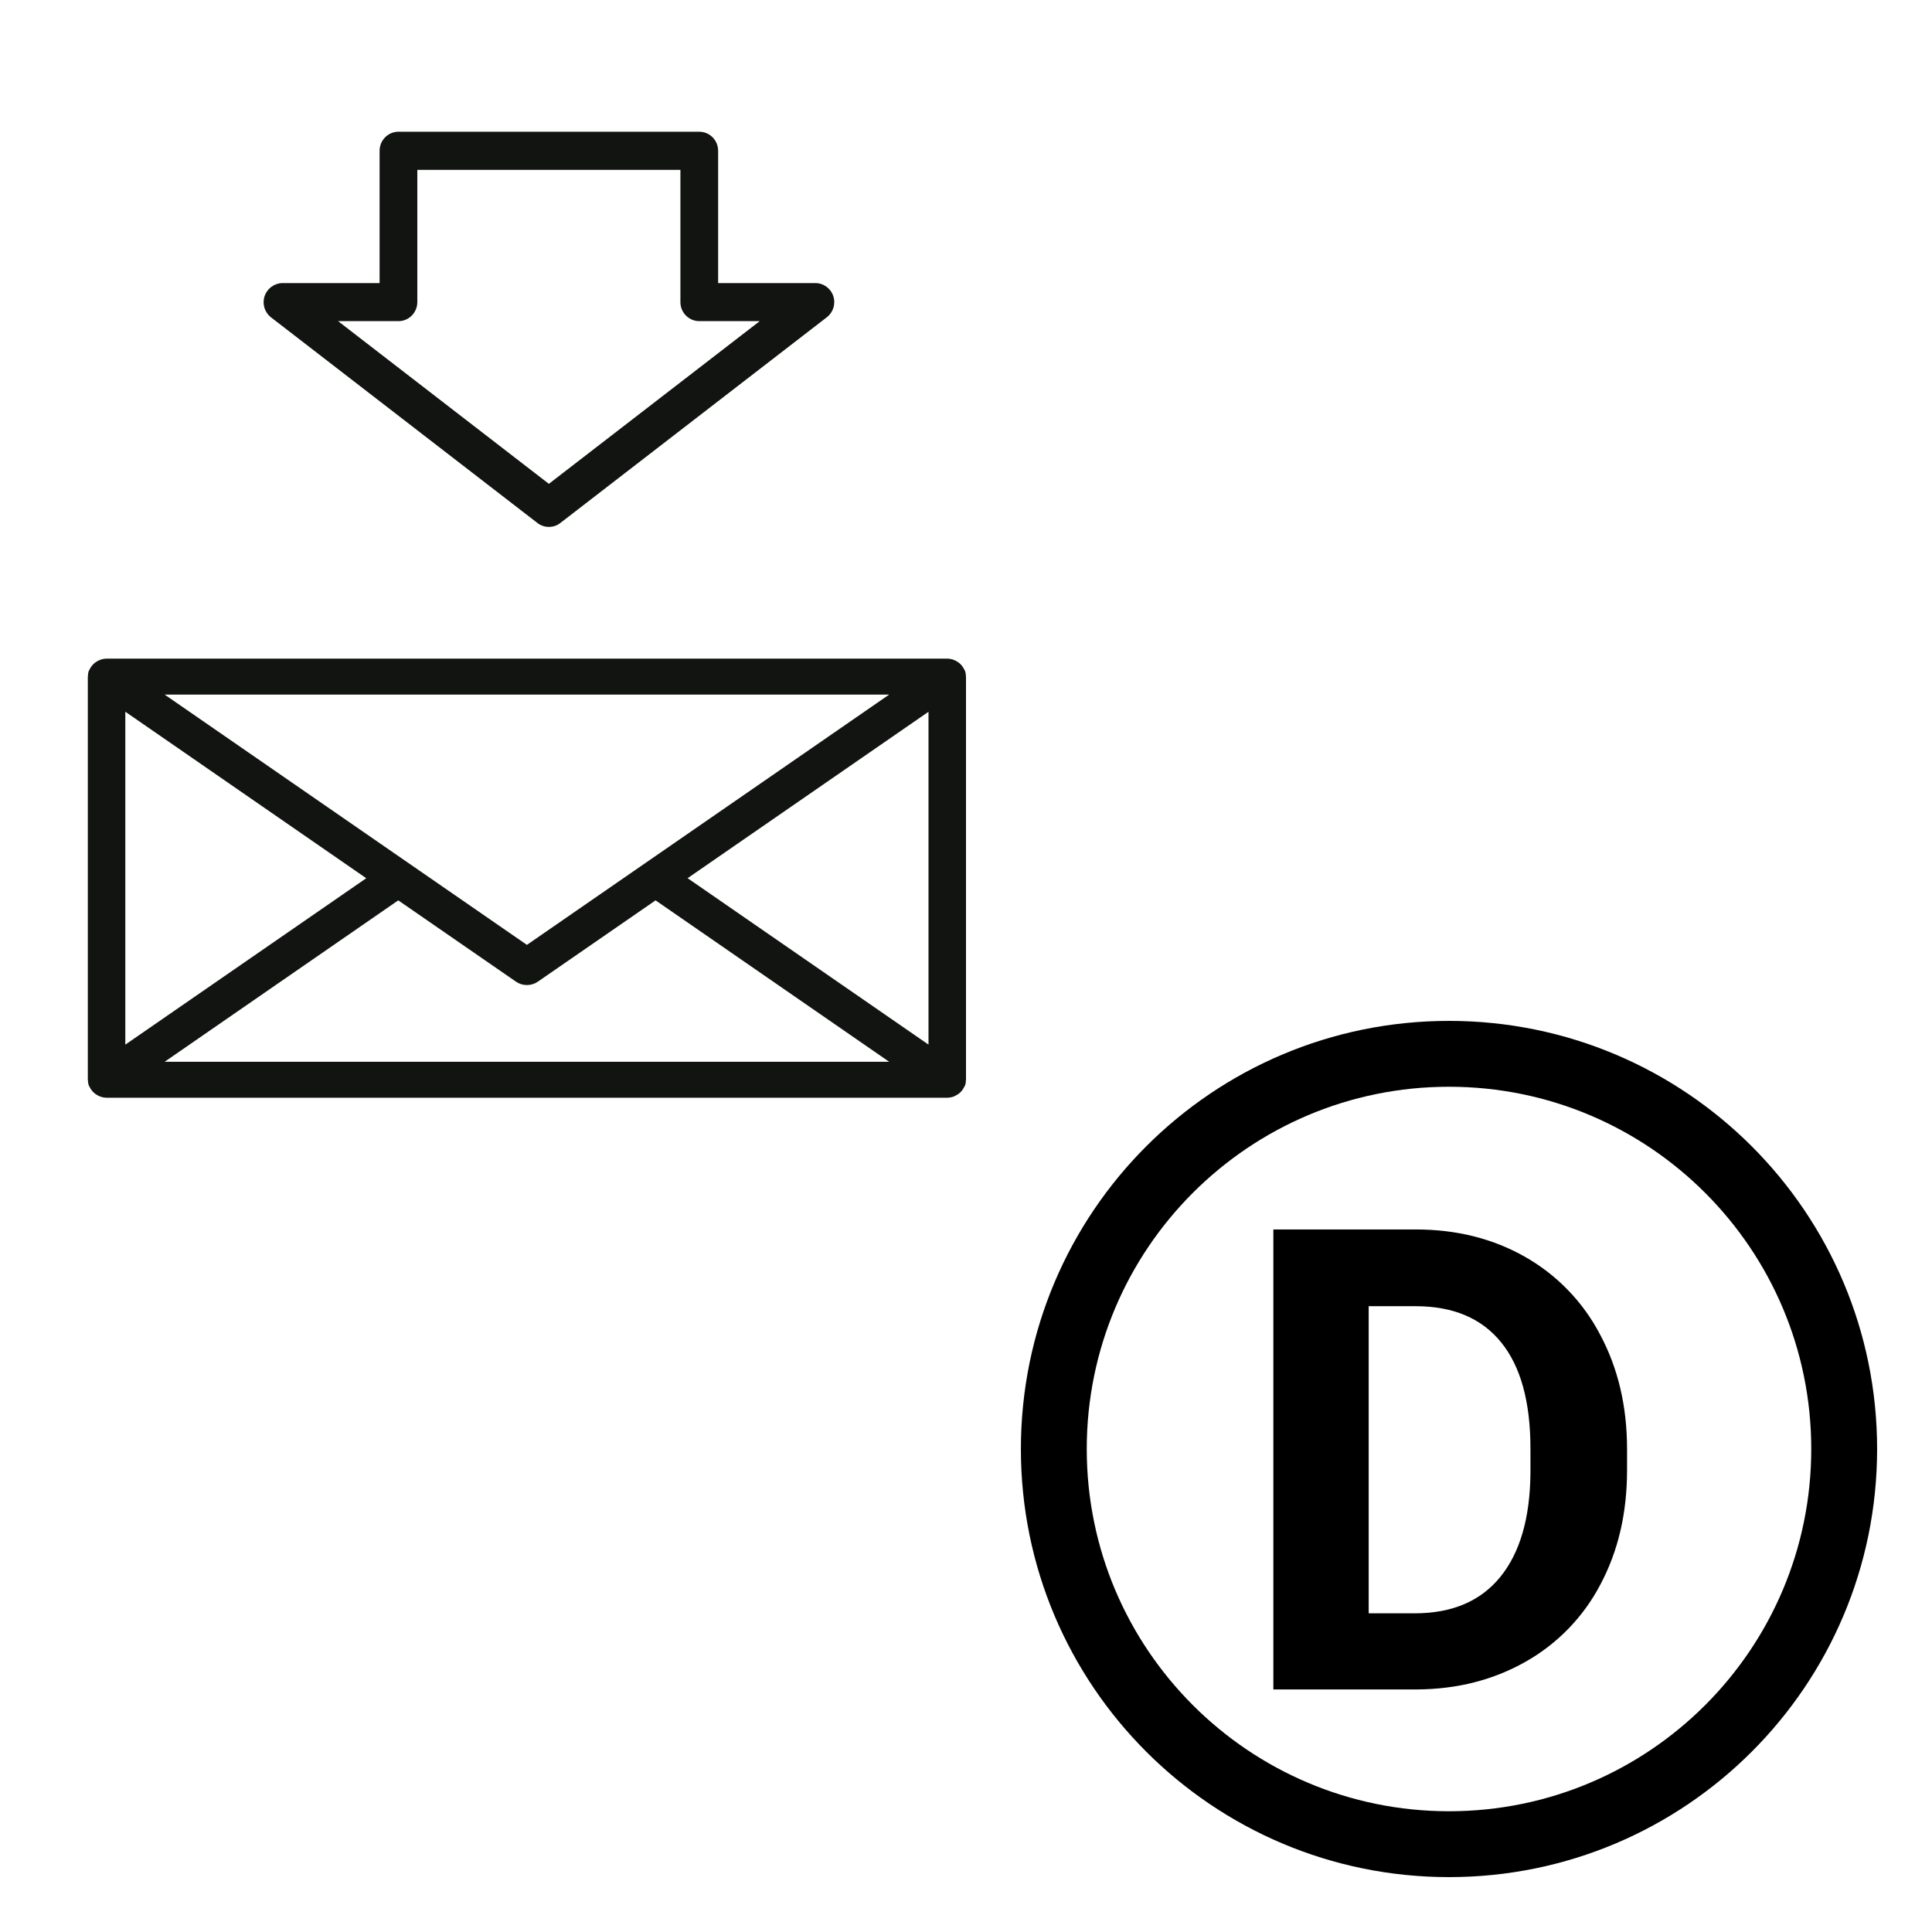
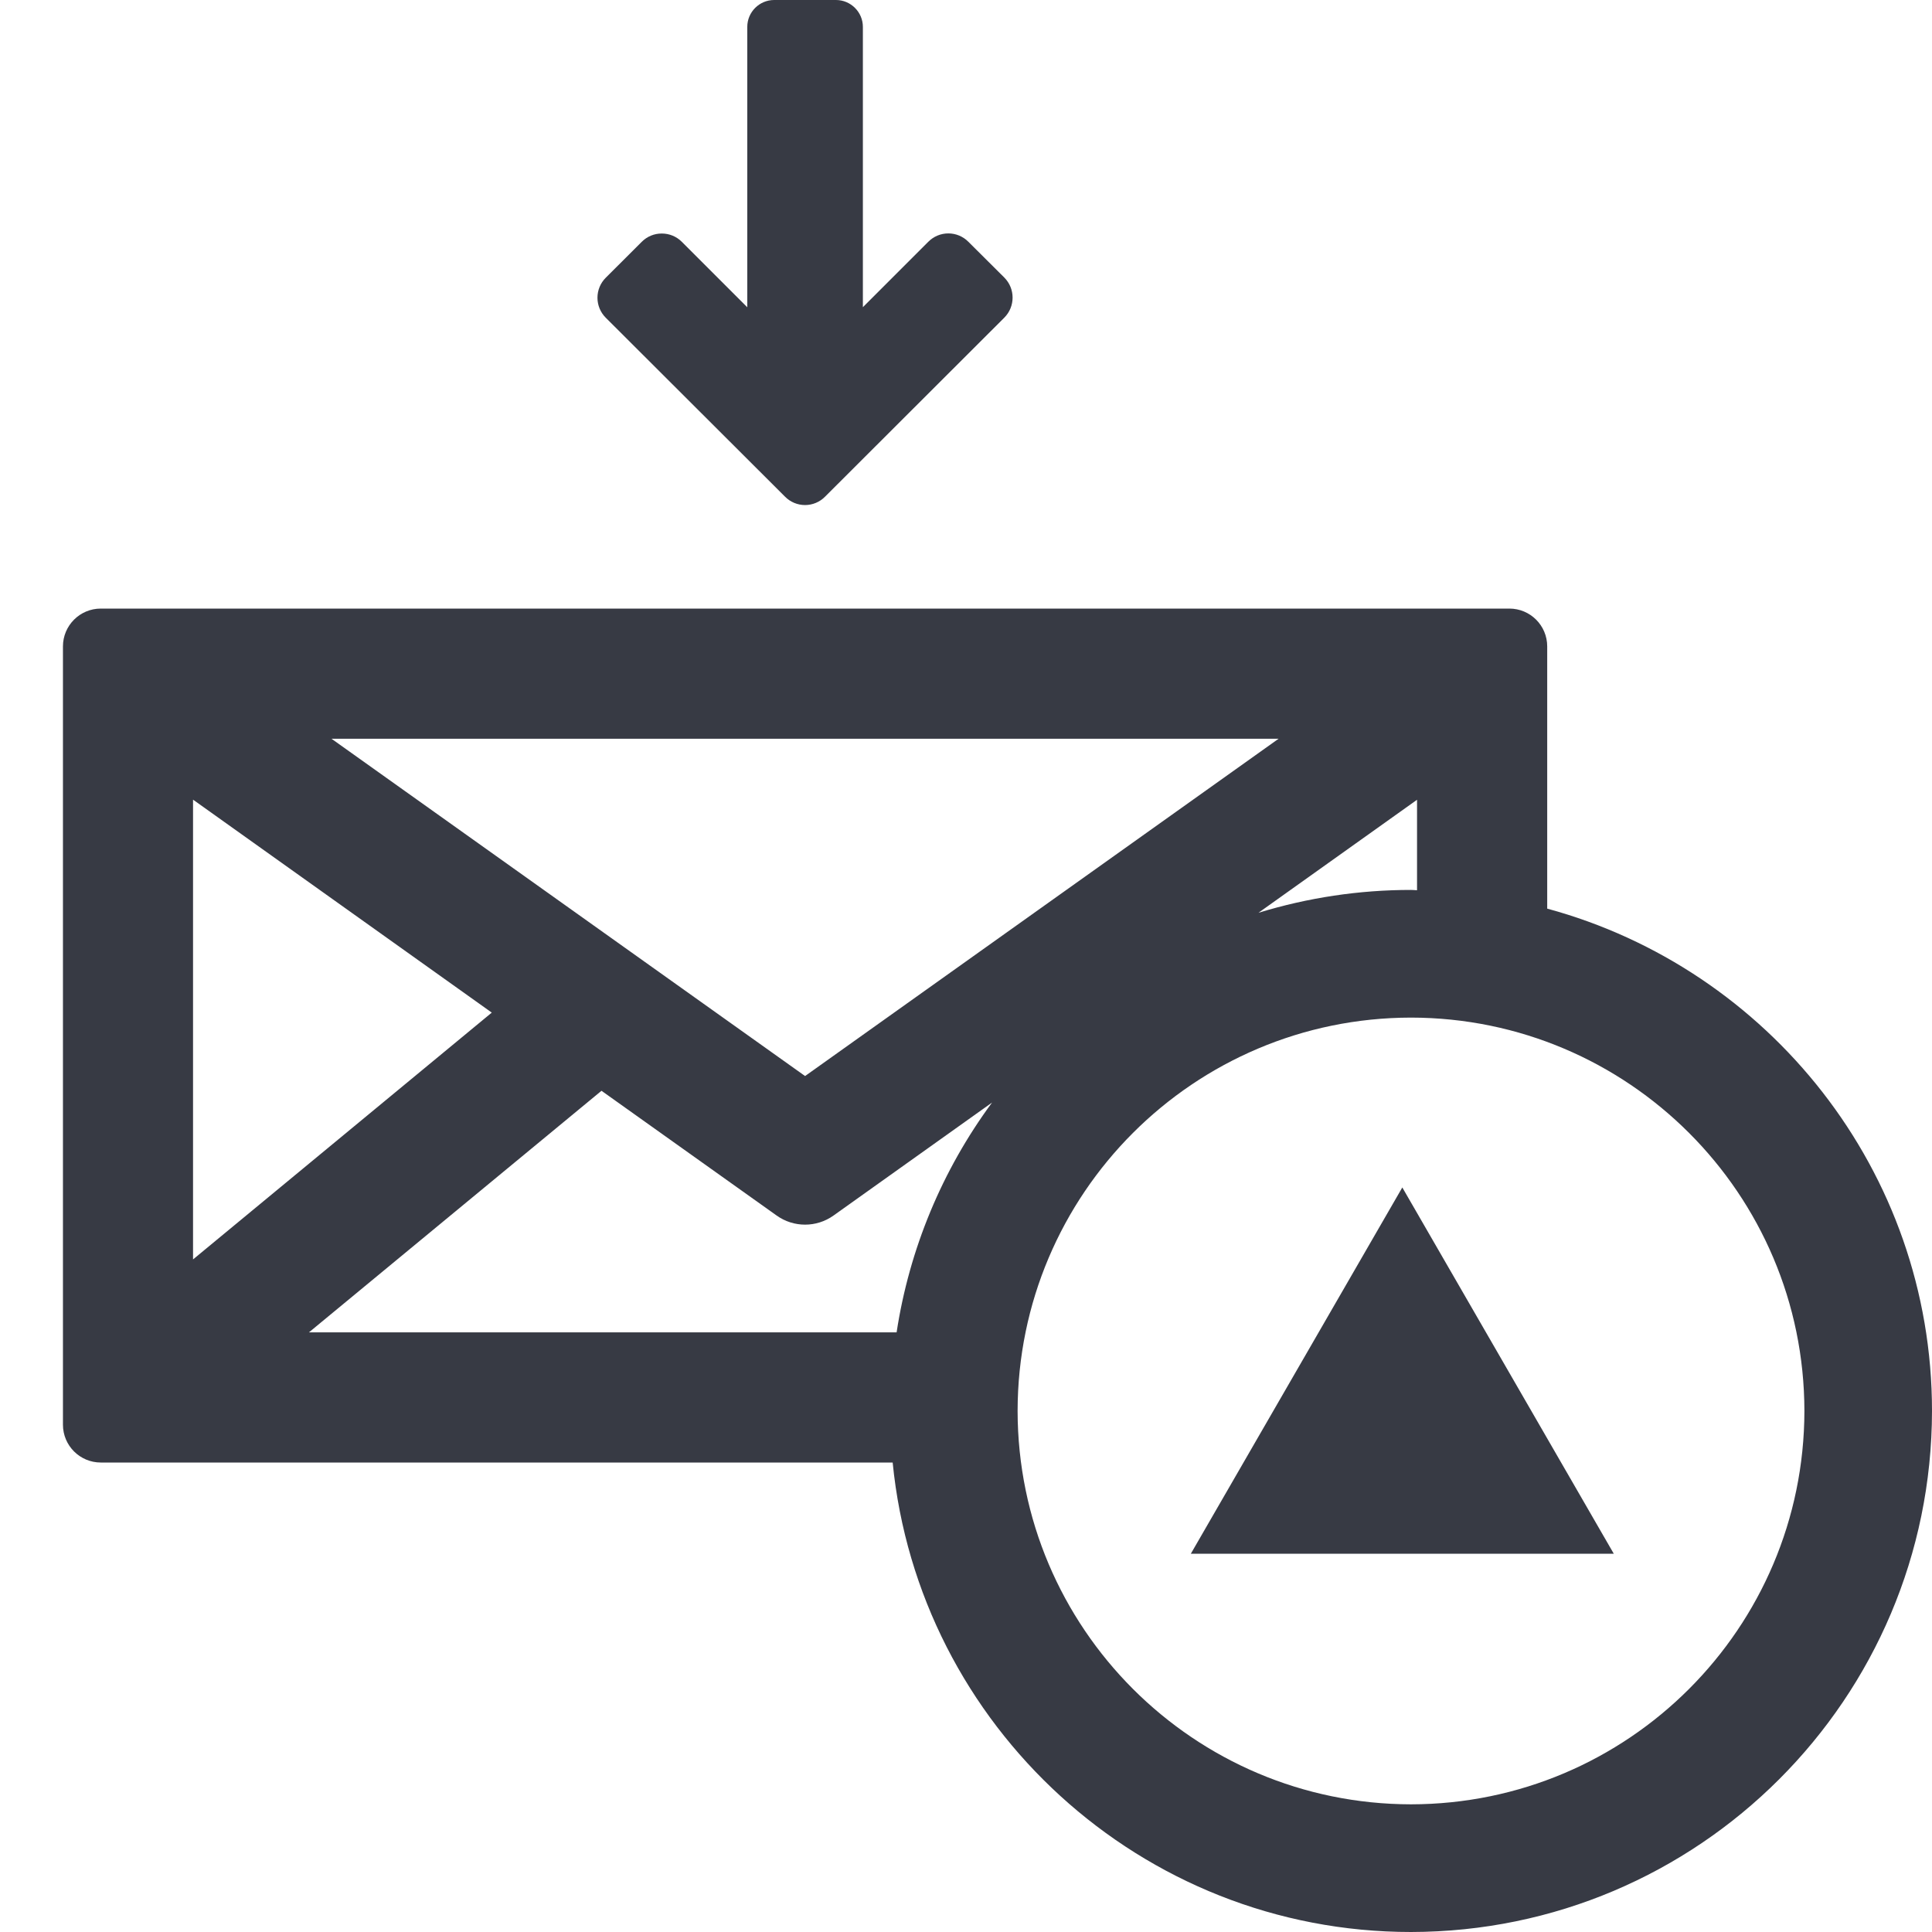
- <svg xmlns="http://www.w3.org/2000/svg" width="44" height="44" viewBox="0 0 44 44">
-   <g fill="none" fill-rule="evenodd">
-     <path fill="#111410" d="M3.75 24.181h16.5l-5.32-3.676-2.68 1.851a.439.439 0 0 1-.5 0l-2.68-1.851-5.32 3.676zm-.896-7.972v7.582l5.487-3.79-5.487-3.792zm17.396-.39H3.75l8.25 5.7 8.25-5.7zm.896 7.972V16.21L15.66 20l5.487 3.791zm.854.797v.003l-.002.007c0 .04-.005.08-.018.118-.003.007-.008.012-.01.018-.007.017-.016.03-.024.045a.387.387 0 0 1-.178.17c-.014.008-.028.016-.043.022a.436.436 0 0 1-.152.029H2.427a.436.436 0 0 1-.152-.03c-.015-.005-.028-.013-.043-.02a.414.414 0 0 1-.178-.17c-.008-.015-.017-.03-.024-.046-.002-.006-.007-.011-.01-.018a.4.4 0 0 1-.018-.117L2 24.591v-9.182l.002-.008c0-.04.006-.079.018-.117.003-.006.008-.012.01-.018.007-.016.016-.03.024-.046a.408.408 0 0 1 .178-.17c.015-.007.028-.015.043-.02a.437.437 0 0 1 .152-.03h19.146c.054 0 .104.012.152.03.015.005.029.013.043.02a.417.417 0 0 1 .122.092c.023.024.04.05.056.079.008.015.017.029.024.045.002.006.007.012.01.018a.384.384 0 0 1 .018.118l.002.007v9.179zm-6.504-20.72H9.504V6.88c0 .24-.192.434-.43.434H7.7l4.8 3.705 4.802-3.705h-1.376a.432.432 0 0 1-.43-.434V3.868zM9.075 3h6.85c.237 0 .43.194.43.434v3.013h2.216a.43.43 0 0 1 .406.295c.06.176 0 .37-.146.483l-6.07 4.686a.425.425 0 0 1-.521 0L6.169 7.225a.436.436 0 0 1 .26-.778h2.216V3.434c0-.24.193-.434.43-.434z" />
-     <path fill="#000" fill-rule="nonzero" d="M33 42.75c-5.385 0-9.75-4.365-9.75-9.75s4.365-9.75 9.75-9.75 9.75 4.365 9.75 9.75-4.365 9.75-9.75 9.75zm0-1.5a8.25 8.25 0 1 0 0-16.5 8.25 8.25 0 0 0 0 16.5z" />
-     <path fill="#000" d="M29 38.476V28h3.242c.927 0 1.756.207 2.487.622a4.351 4.351 0 0 1 1.711 1.77c.41.765.615 1.635.615 2.608v.483c0 .973-.201 1.839-.604 2.597a4.314 4.314 0 0 1-1.704 1.763c-.734.417-1.561.628-2.483.633H29zm2.171-8.728v6.994h1.05c.849 0 1.498-.276 1.947-.828.448-.551.678-1.34.687-2.367v-.554c0-1.065-.222-1.872-.666-2.42-.444-.55-1.093-.825-1.947-.825h-1.07z" />
-   </g>
+ <svg xmlns="http://www.w3.org/2000/svg" width="24" height="24" viewBox="0 0 24 24">
+   <path fill="#373A44" fill-rule="evenodd" d="M9.752 6.17L7.525 3.947a.351.351 0 0 1 0-.497l.447-.446a.347.347 0 0 1 .249-.103c.094 0 .182.036.249.103l.813.813V.334c0-.184.15-.334.334-.334h.768c.183 0 .334.15.334.334v3.482l.813-.813a.35.35 0 0 1 .497 0l.447.445a.353.353 0 0 1 0 .498L10.249 6.17a.349.349 0 0 1-.497 0zm7.776 16.244a4.893 4.893 0 0 0 4.887-4.886 4.892 4.892 0 0 0-4.887-4.887 4.892 4.892 0 0 0-4.887 4.887 4.893 4.893 0 0 0 4.887 4.886zm-6.39-5.863a6.444 6.444 0 0 1 1.186-2.855l-1.97 1.404a.608.608 0 0 1-.706 0l-2.176-1.55-3.634 3.001h7.3zm-8.74-6.616v5.71l3.711-3.066L2.4 9.935zm15.205 0l-1.97 1.404a6.454 6.454 0 0 1 1.895-.284c.025 0 .05.003.075.004V9.935zm-1.72-.758H4.118l5.883 4.19 5.882-4.19zm3.336 2.11c2.75.746 4.781 3.258 4.781 6.241A6.48 6.48 0 0 1 17.528 24c-3.353 0-6.117-2.563-6.439-5.832H1.252a.47.47 0 0 1-.47-.469V8.03c0-.259.21-.47.47-.47H18.75a.47.47 0 0 1 .47.47v3.258zm-4.426 8.014l2.627-4.55 2.627 4.55h-5.254z" />
</svg>
